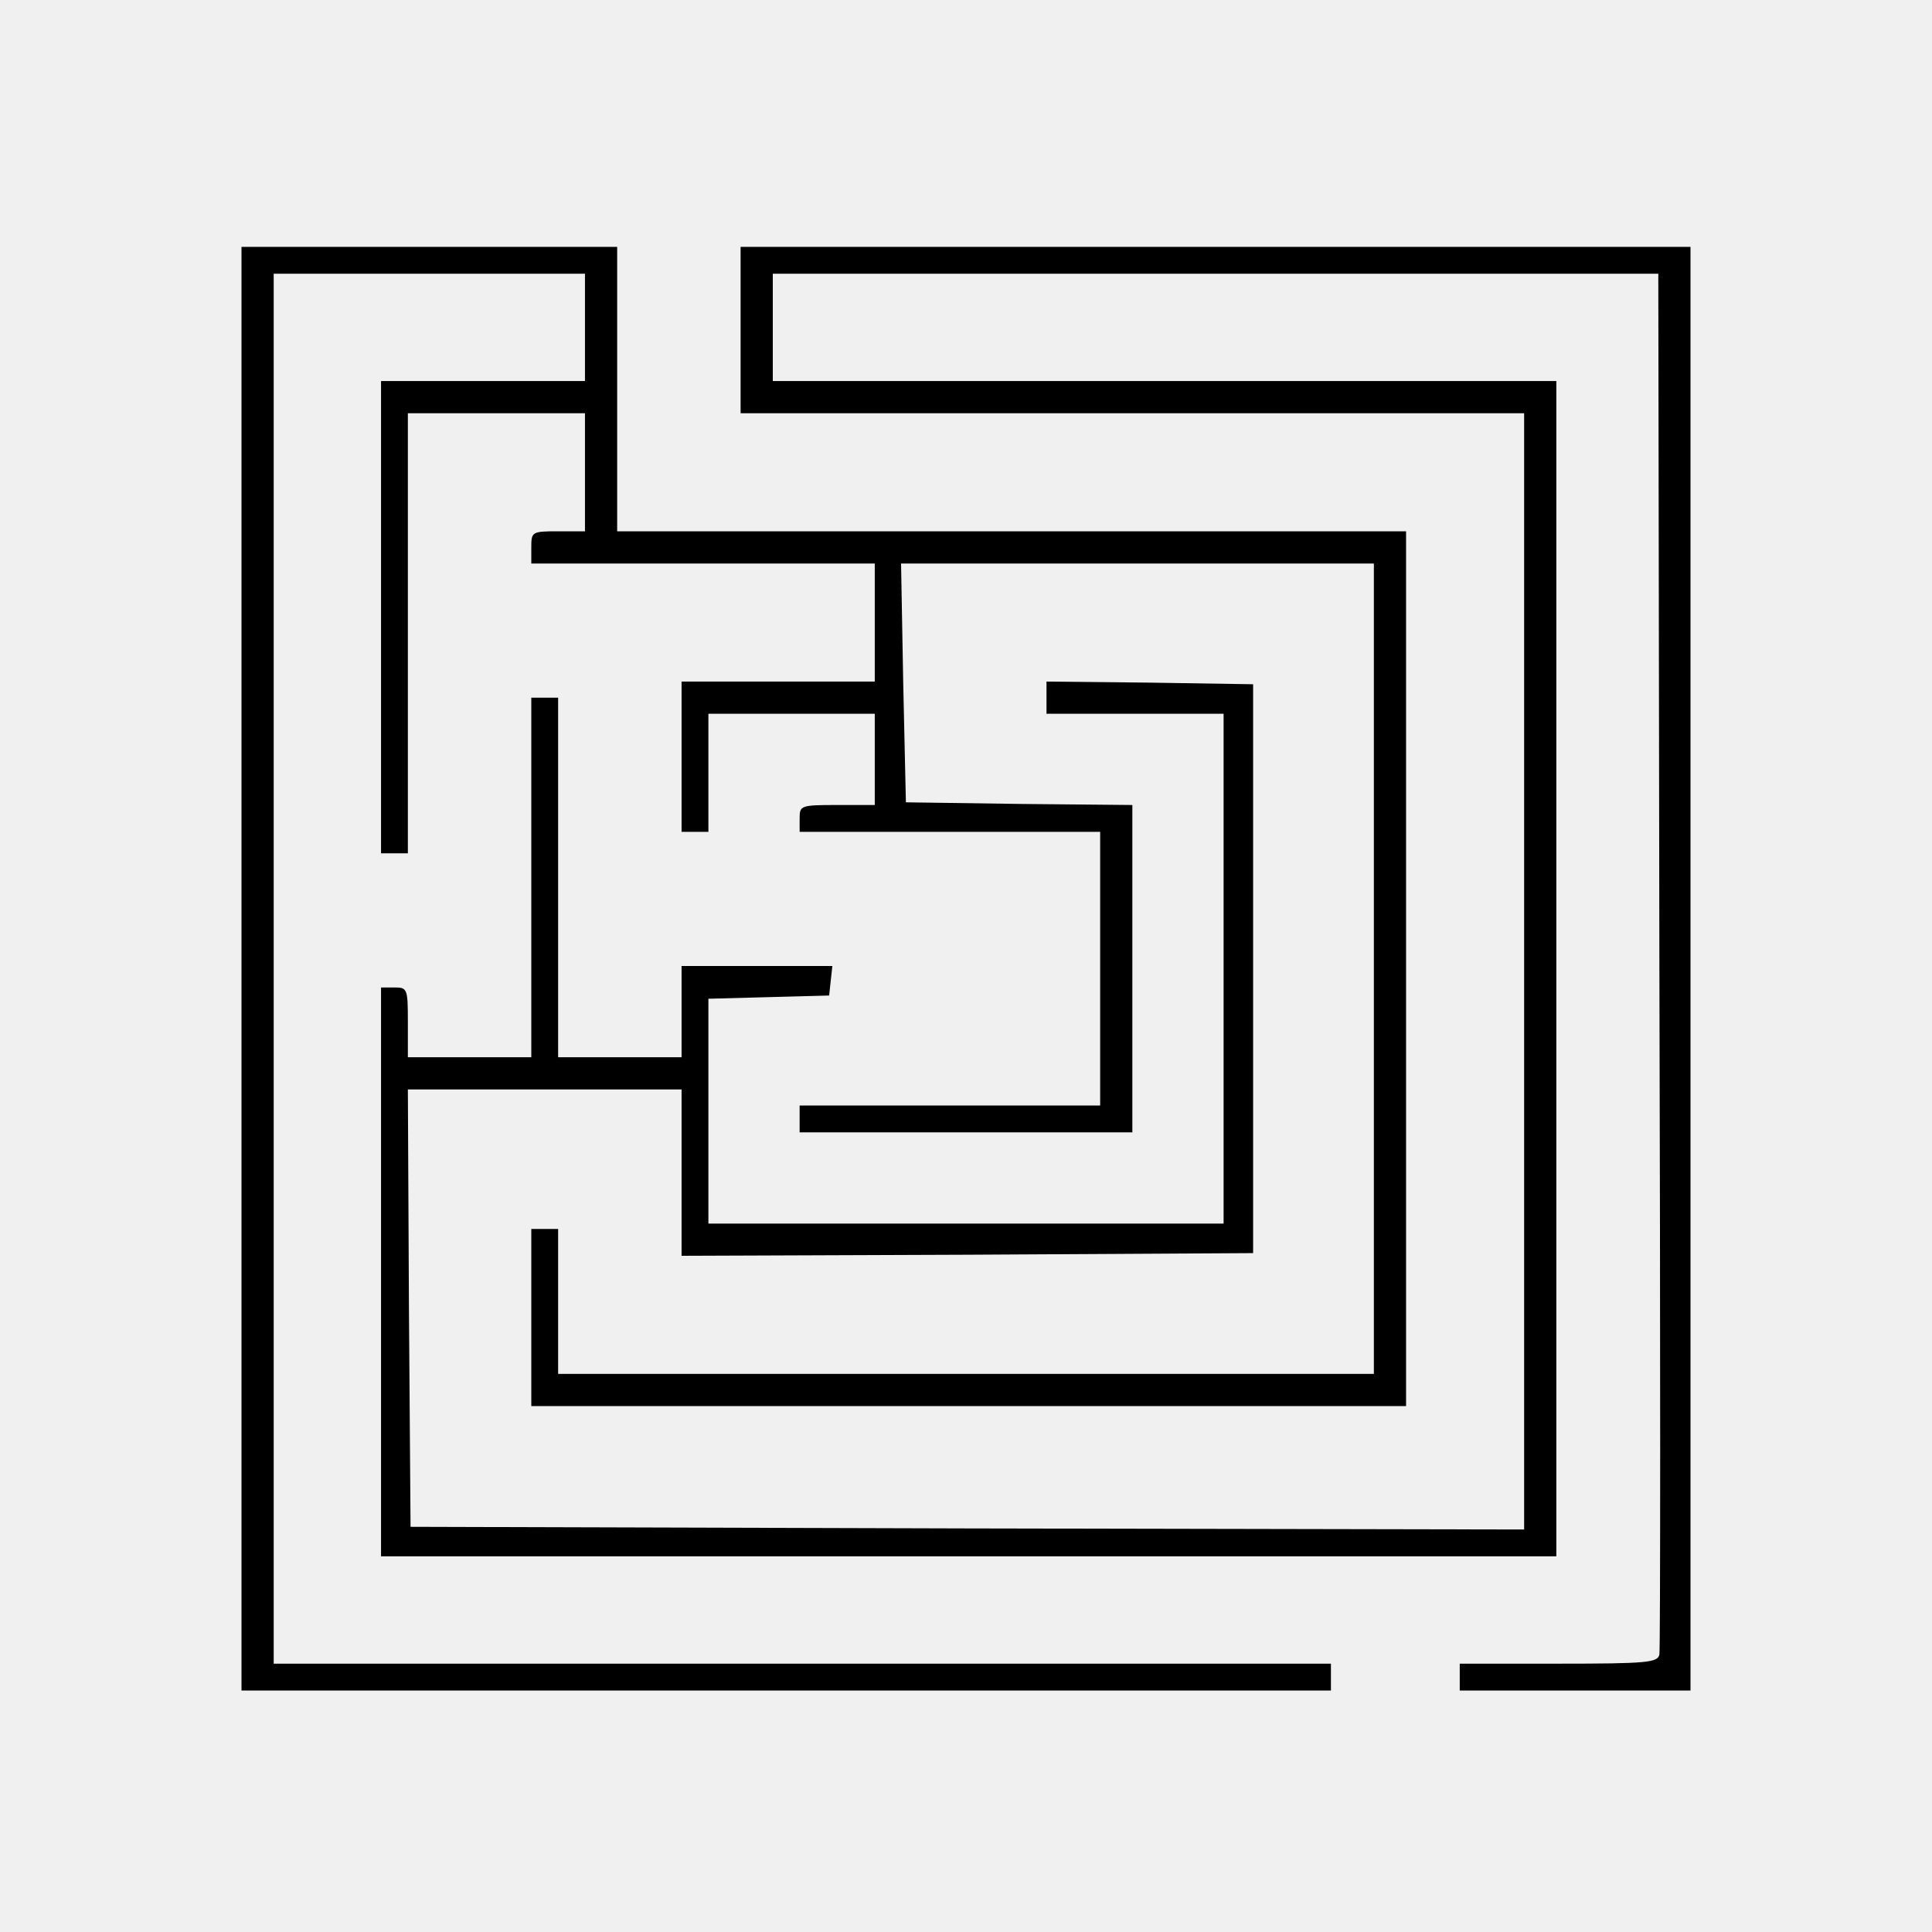
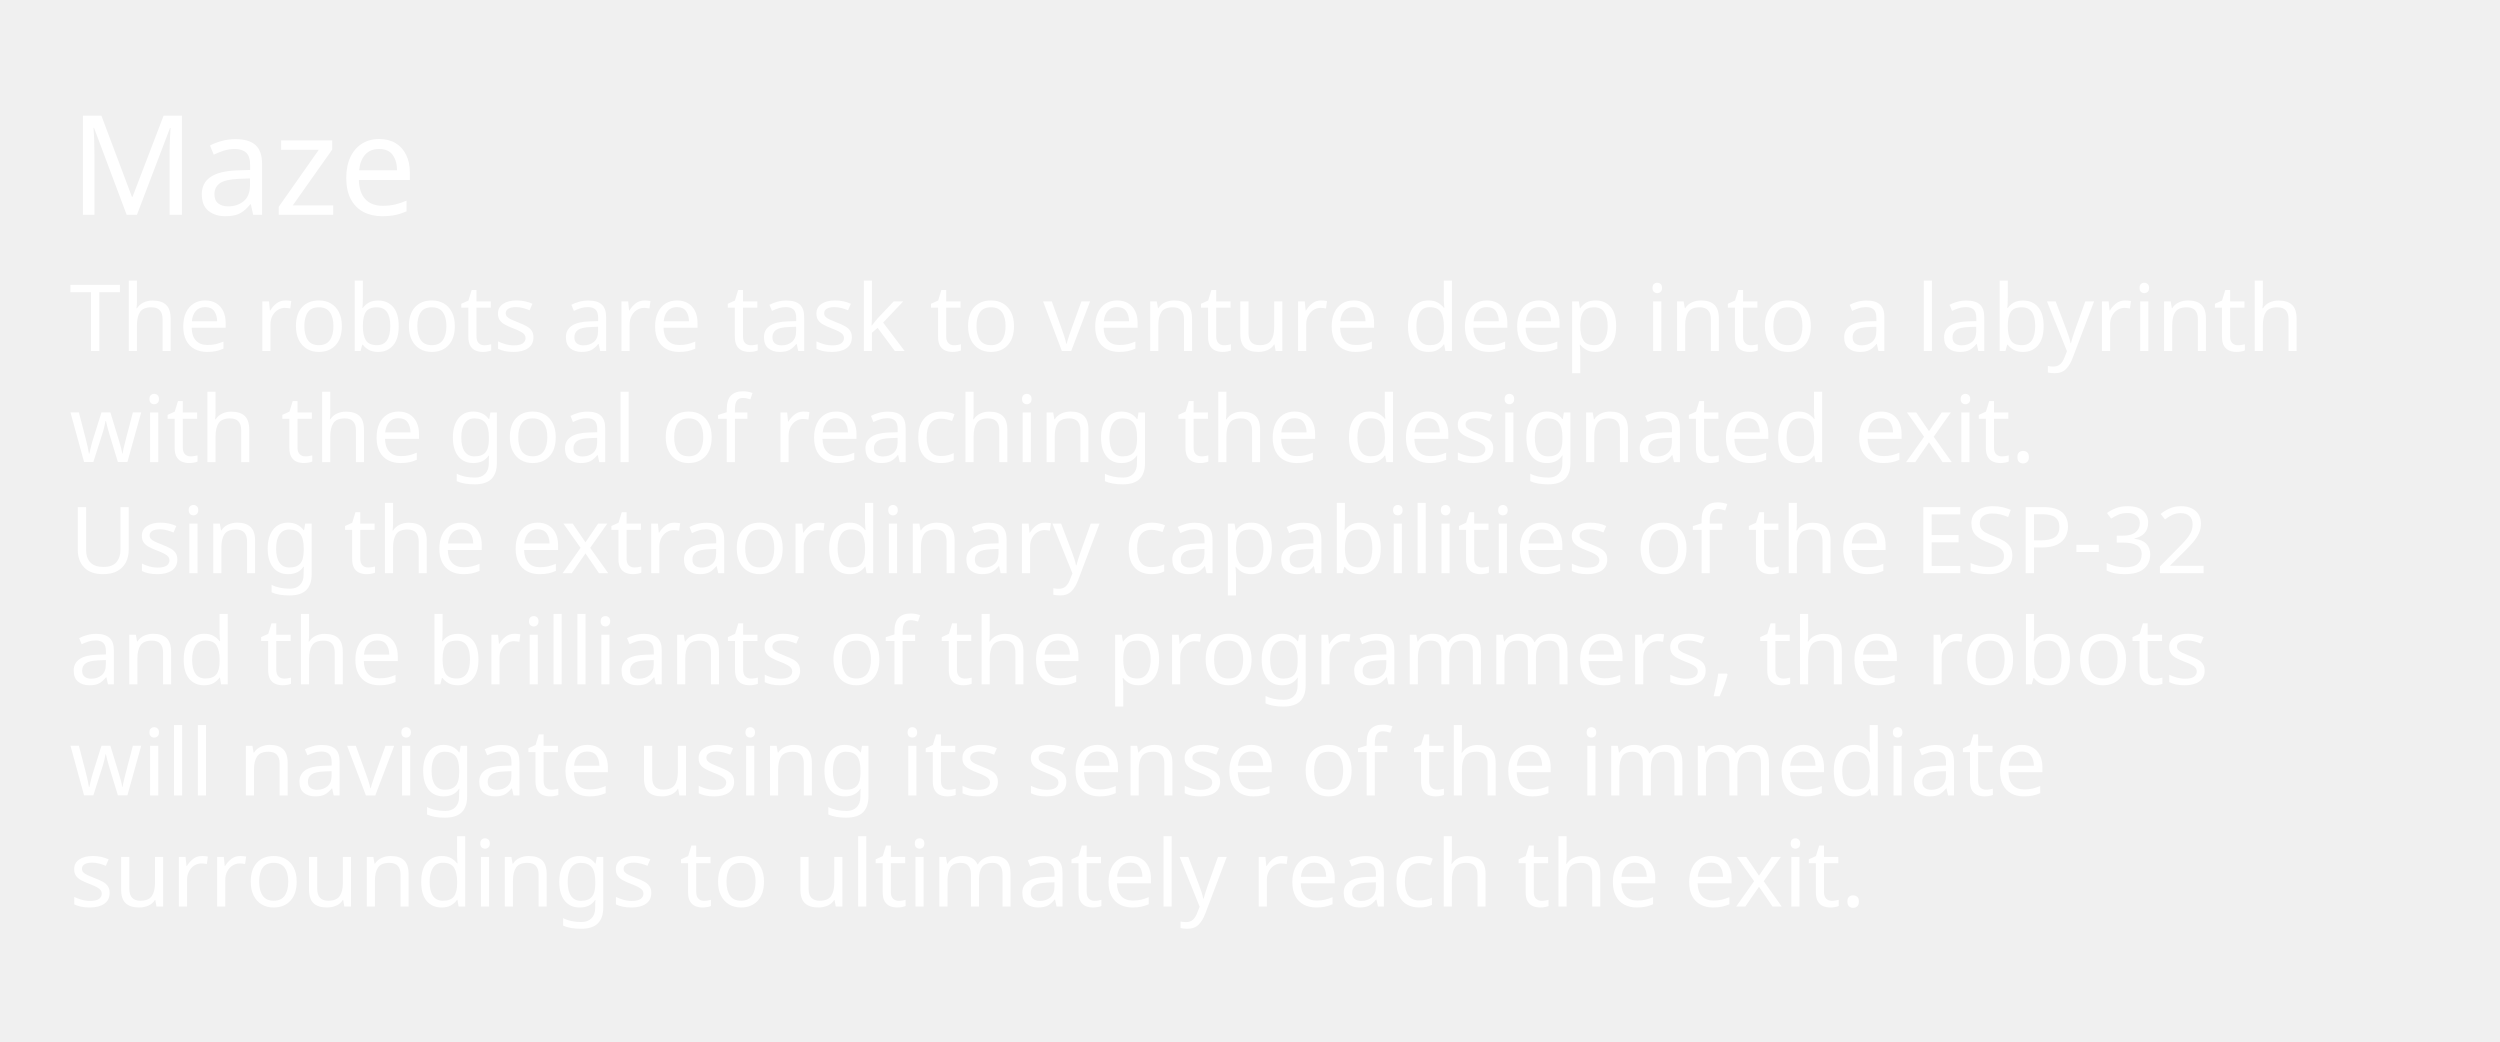
- <svg xmlns="http://www.w3.org/2000/svg" version="1.0" width="360pt" height="360pt" viewBox="0 0 360 360" preserveAspectRatio="xMidYMid meet">
-   <g transform="translate(0,360) scale(0.1,-0.1)" fill="#000000" stroke="none">
-     <path d="M450 1795 l0 -1345 1015 0 1015 0 0 25 0 25 -985 0 -985 0 0 1295 0 1295 290 0 290 0 0 -100 0 -100 -190 0 -190 0 0 -440 0 -440 25 0 25 0 0 410 0 410 165 0 165 0 0 -110 0 -110 -50 0 c-49 0 -50 -1 -50 -30 l0 -30 320 0 320 0 0 -110 0 -110 -180 0 -180 0 0 -140 0 -140 25 0 25 0 0 110 0 110 155 0 155 0 0 -85 0 -85 -70 0 c-68 0 -70 -1 -70 -25 l0 -25 280 0 280 0 0 -255 0 -255 -280 0 -280 0 0 -25 0 -25 310 0 310 0 0 305 0 305 -211 2 -211 3 -5 223 -4 222 440 0 441 0 0 -755 0 -755 -760 0 -760 0 0 135 0 135 -25 0 -25 0 0 -165 0 -165 815 0 815 0 0 815 0 815 -735 0 -735 0 0 265 0 265 -350 0 -350 0 0 -1345z" />
-     <path d="M1380 2985 l0 -155 730 0 730 0 0 -1040 0 -1040 -1037 2 -1038 3 -3 408 -2 407 255 0 255 0 0 -155 0 -155 533 2 532 3 0 530 0 530 -192 3 -193 2 0 -30 0 -30 165 0 165 0 0 -475 0 -475 -480 0 -480 0 0 210 0 209 113 3 112 3 3 28 3 27 -140 0 -141 0 0 -85 0 -85 -115 0 -115 0 0 335 0 335 -25 0 -25 0 0 -335 0 -335 -115 0 -115 0 0 65 c0 63 -1 65 -25 65 l-25 0 0 -530 0 -530 1095 0 1095 0 0 1095 0 1095 -730 0 -730 0 0 100 0 100 825 0 825 0 2 -1278 c2 -703 2 -1286 0 -1295 -3 -15 -23 -17 -188 -17 l-184 0 0 -25 0 -25 215 0 215 0 0 1345 0 1345 -885 0 -885 0 0 -155z" />
-   </g>
+ <svg xmlns="http://www.w3.org/2000/svg" width="1800" height="750" viewBox="0 0 1800 750">
+   <defs>
+     <style>
+       .cls-1 {
+         font-size: 66.667px;
+       }
+ 
+       .cls-1, .cls-2 {
+         fill: #fff;
+         font-family: Montserrat;
+       }
+ 
+       .cls-2 {
+         font-size: 100px;
+       }
+ 
+       .cls-3 {
+         fill: none;
+       }
+     </style>
+   </defs>
+   <text id="The_robots_are_task_to_venture_deep_into_a_labyrinth_with_the_" data-name="The robots are task to venture deep into a labyrinth  with the " class="cls-1" x="50" y="252.724">The robots are task to venture deep into a labyrinth <tspan x="50" dy="80">with the goal of reaching the designated exit. </tspan>
+     <tspan x="50" dy="80">Using the extraordinary capabilities of the ESP-32 </tspan>
+     <tspan x="50" dy="80">and the brilliants of the programmers, the robots </tspan>
+     <tspan x="50" dy="80">will navigate using its sense of the immediate </tspan>
+     <tspan x="50" dy="80">surroundings to ultimately reach the exit.</tspan>
+   </text>
+   <text id="Maze" class="cls-2" x="50" y="154.673">Maze</text>
+   <rect class="cls-3" width="1800" height="750" />
</svg>
